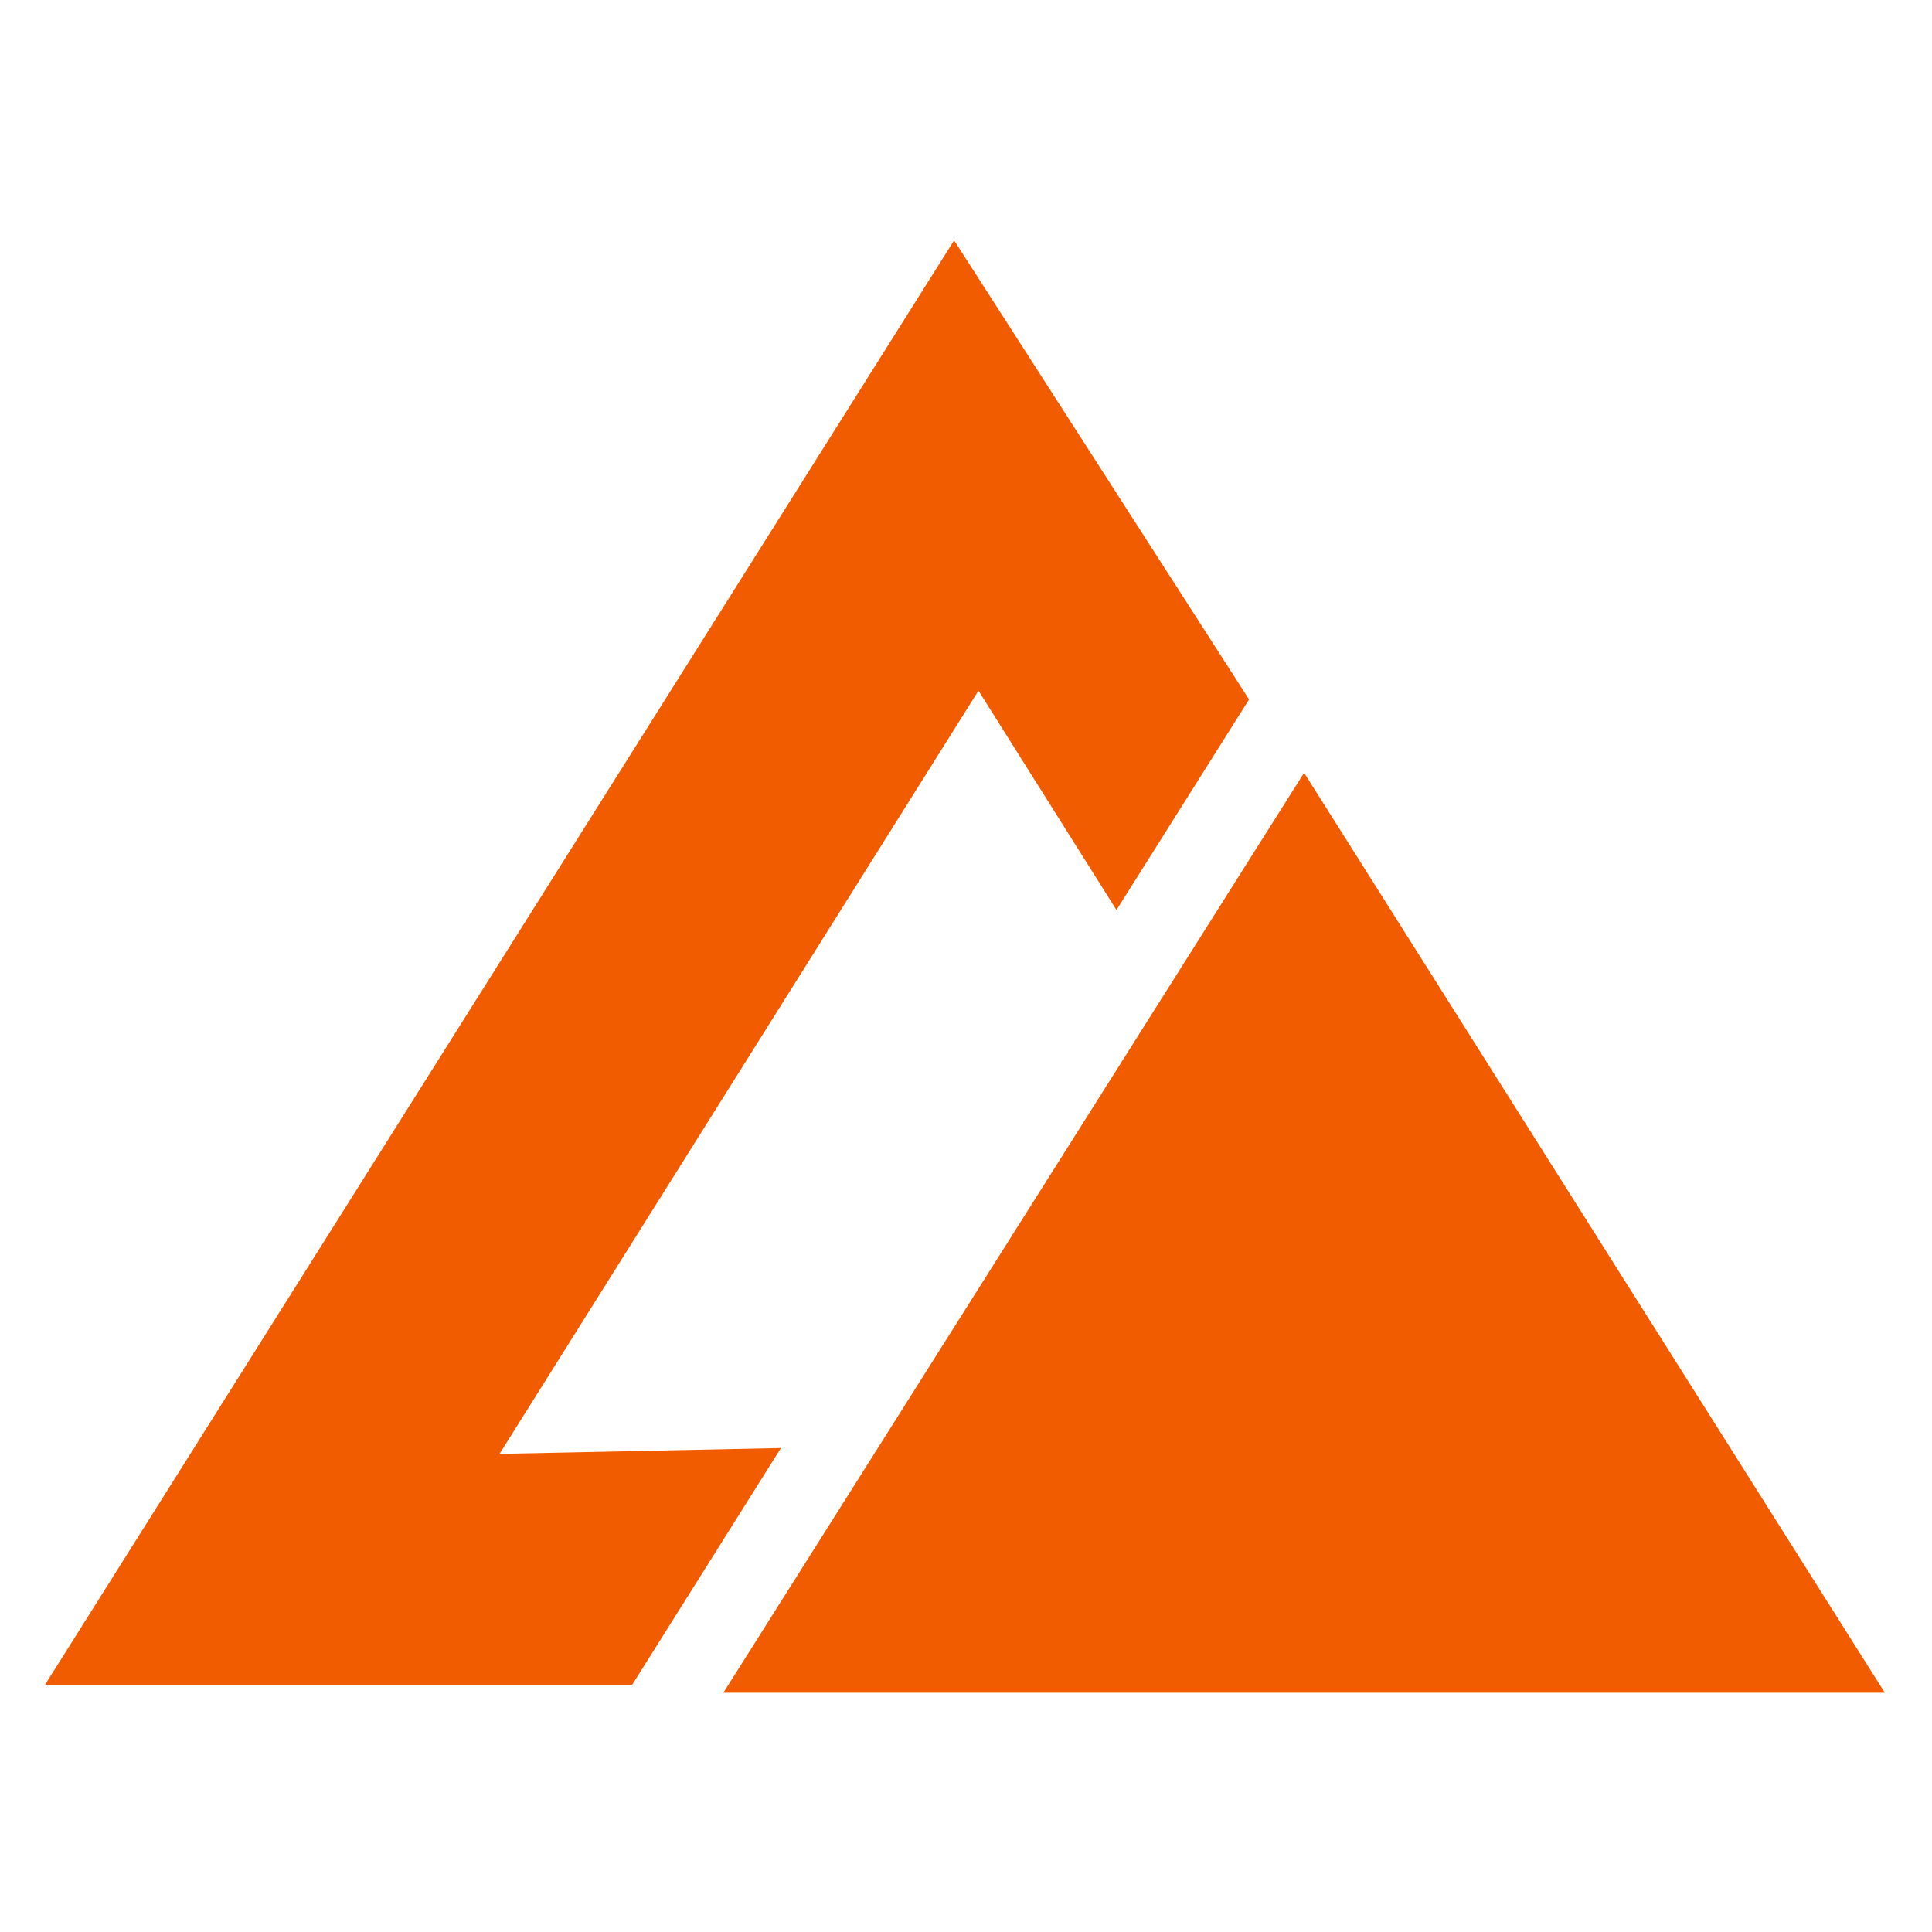
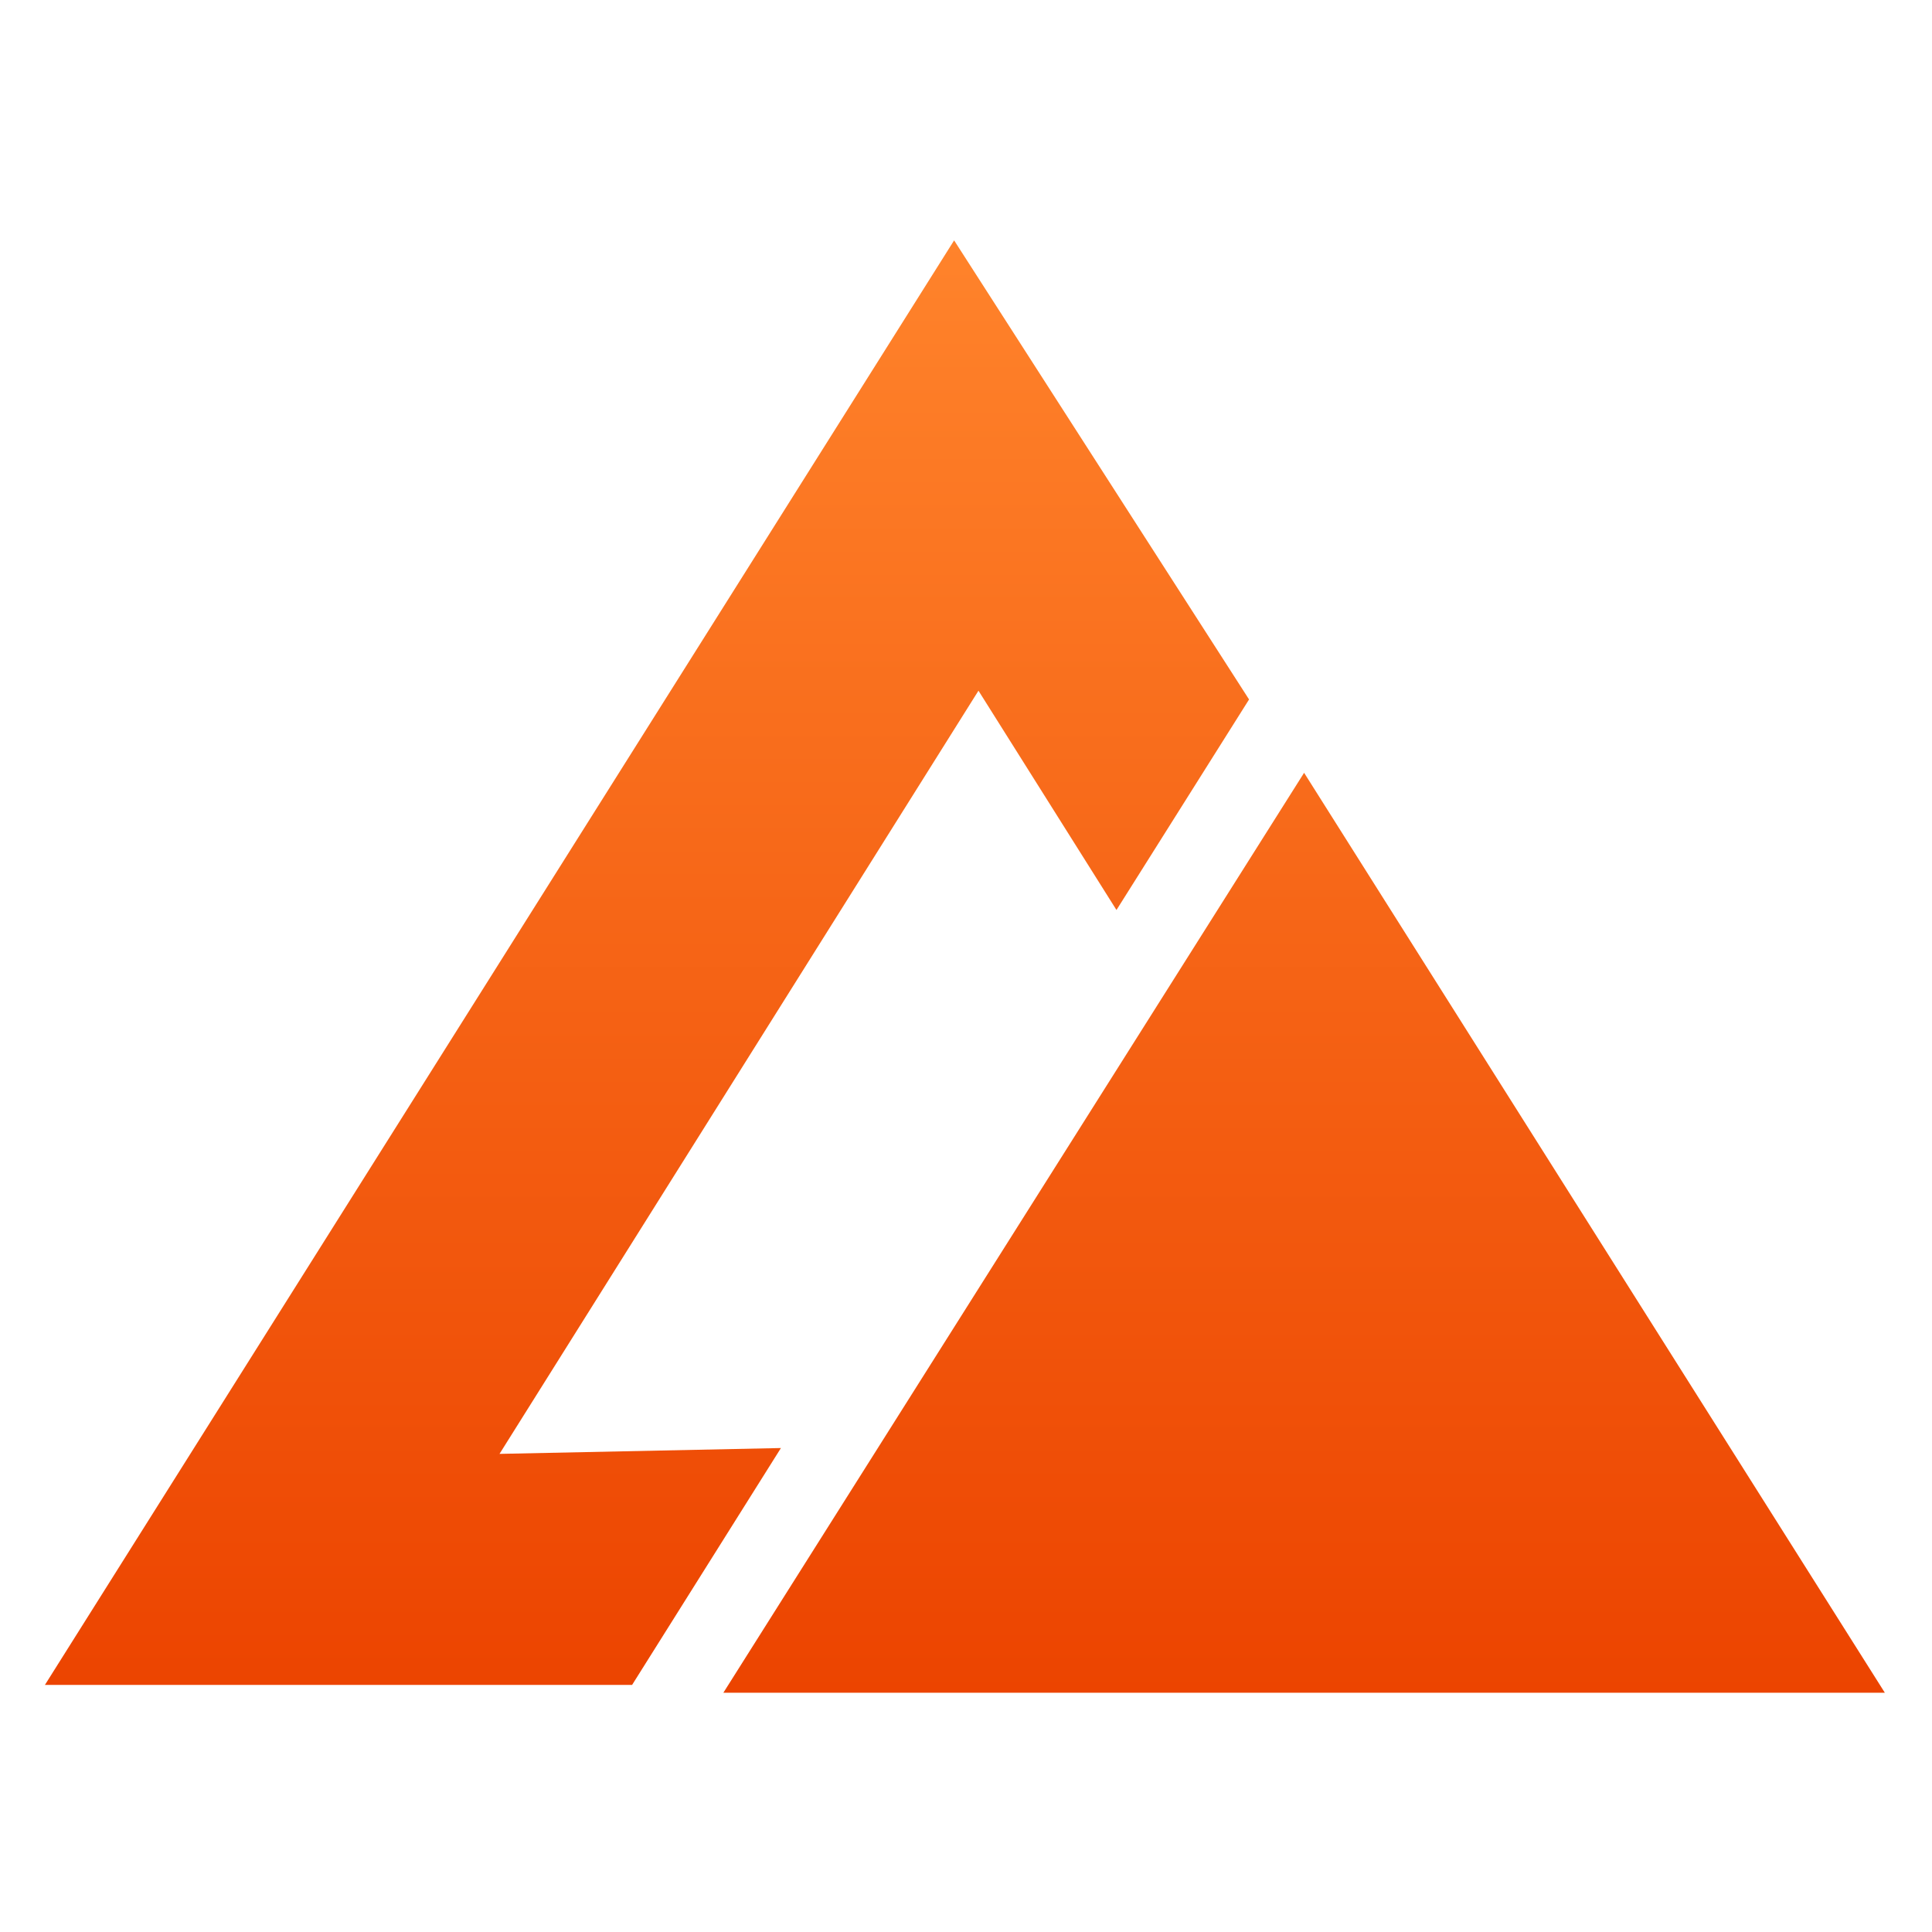
<svg xmlns="http://www.w3.org/2000/svg" viewBox="84 70 860 860">
-   <path d="M664.5 414L923.009 823.5H405.991L664.5 414Z" fill="#F25C00" />
-   <path d="M365.375 820L431.622 714.569L306.355 717.172L519.551 377.449L580.98 475.071L640 381.354L508.71 177L104 820H365.375Z" fill="#F25C00" />
+   <defs>
+     <linearGradient id="g" x1="0" y1="177" x2="0" y2="823.5" gradientUnits="userSpaceOnUse">
+       <stop offset="0" stop-color="#FF832B" />
+       <stop offset="1" stop-color="#EC4400" />
+     </linearGradient>
+   </defs>
+   <path d="M664.5 414L923.009 823.5H405.991L664.5 414Z" fill="url(#g)" />
+   <path d="M365.375 820L431.622 714.569L306.355 717.172L519.551 377.449L580.98 475.071L640 381.354L508.71 177L104 820H365.375Z" fill="url(#g)" />
</svg>
